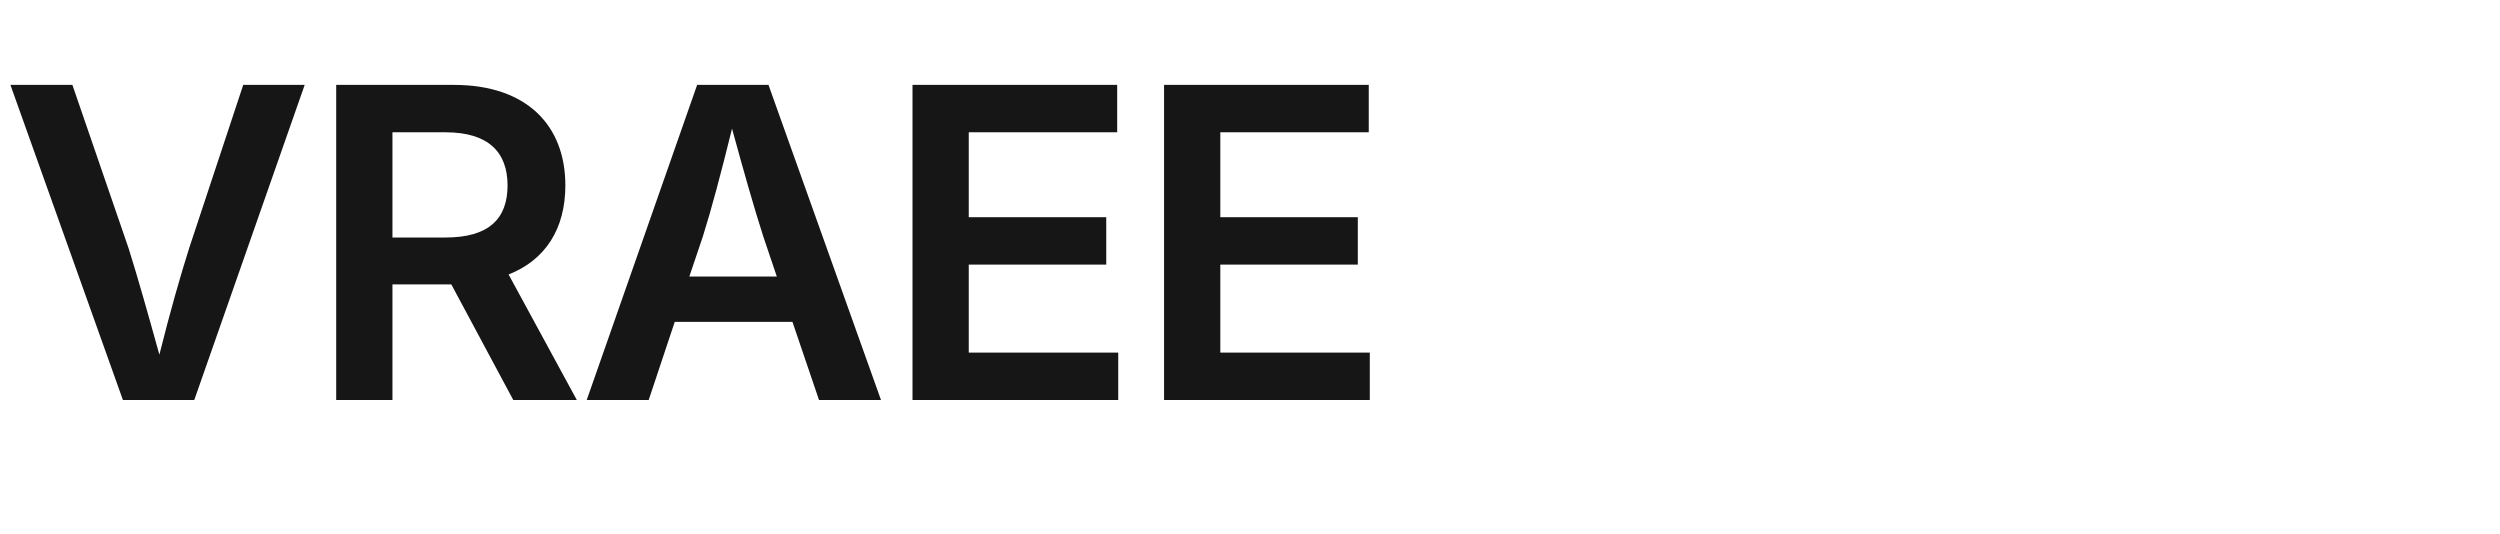
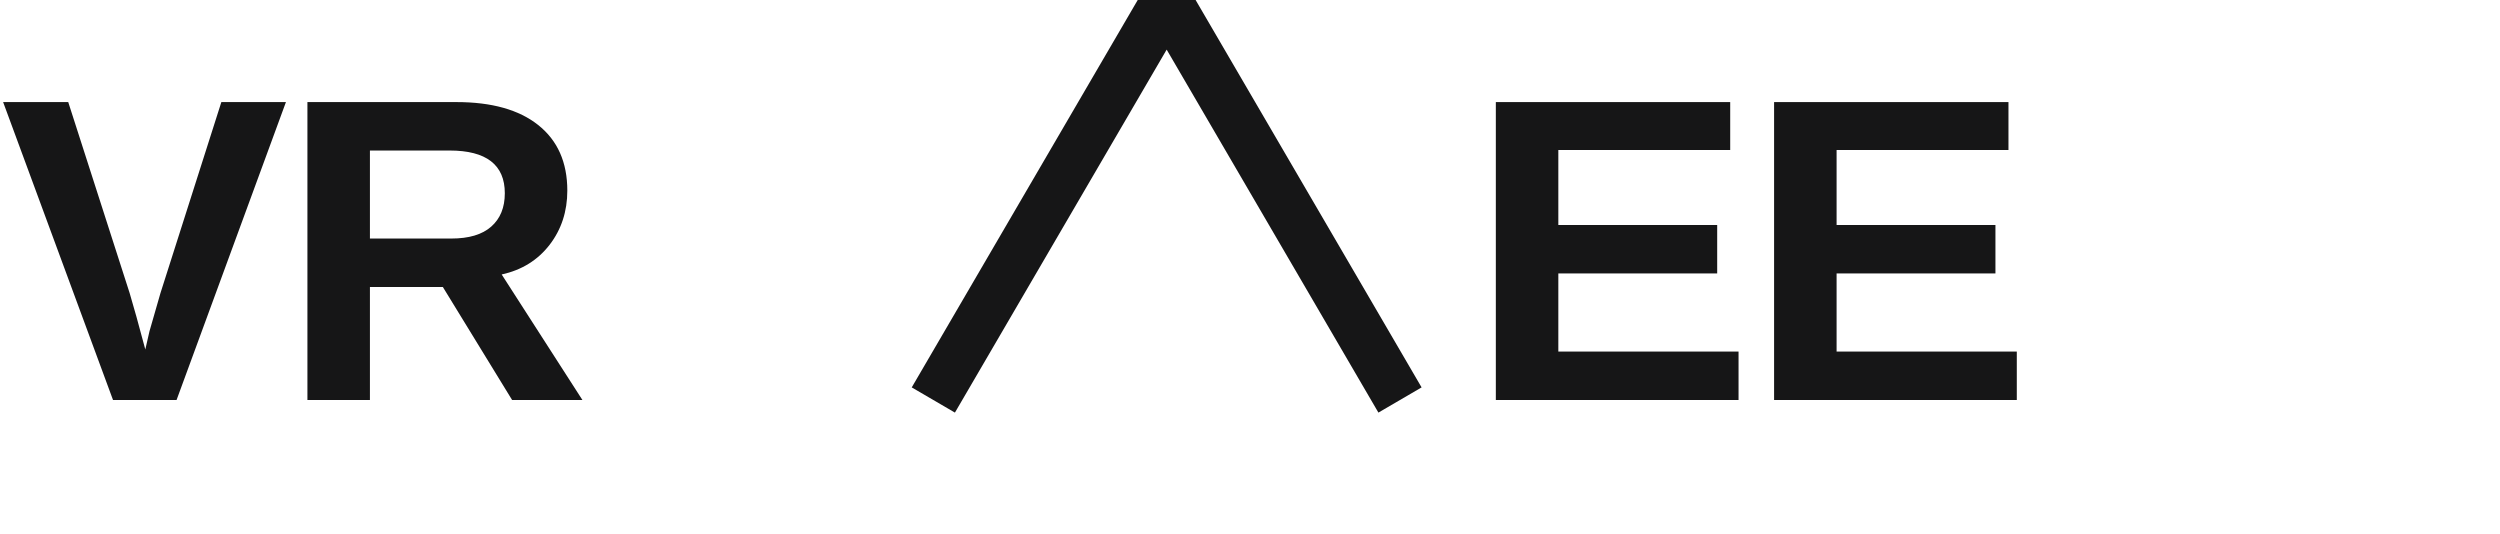
<svg xmlns="http://www.w3.org/2000/svg" width="75" height="16" viewBox="0 0 75 16" fill="none">
-   <text x="0" y="12" font-family="Inter, 'SF Pro Display', 'Helvetica Neue', Arial, sans-serif" font-weight="600" font-size="13px" fill="#161617" letter-spacing="-0.025em">VRAEE</text>
+   <text x="0" y="12" font-family="Arial, Helvetica, sans-serif" font-weight="600" font-size="13px" fill="#161617" letter-spacing="-0.025em">VR</text>
+   <path d="M28 12 L35 0 L42 12" stroke="#161617" stroke-width="1.5" fill="none" />
+   <text x="44" y="12" font-family="Arial, Helvetica, sans-serif" font-weight="600" font-size="13px" fill="#161617" letter-spacing="-0.025em">EE</text>
</svg>
